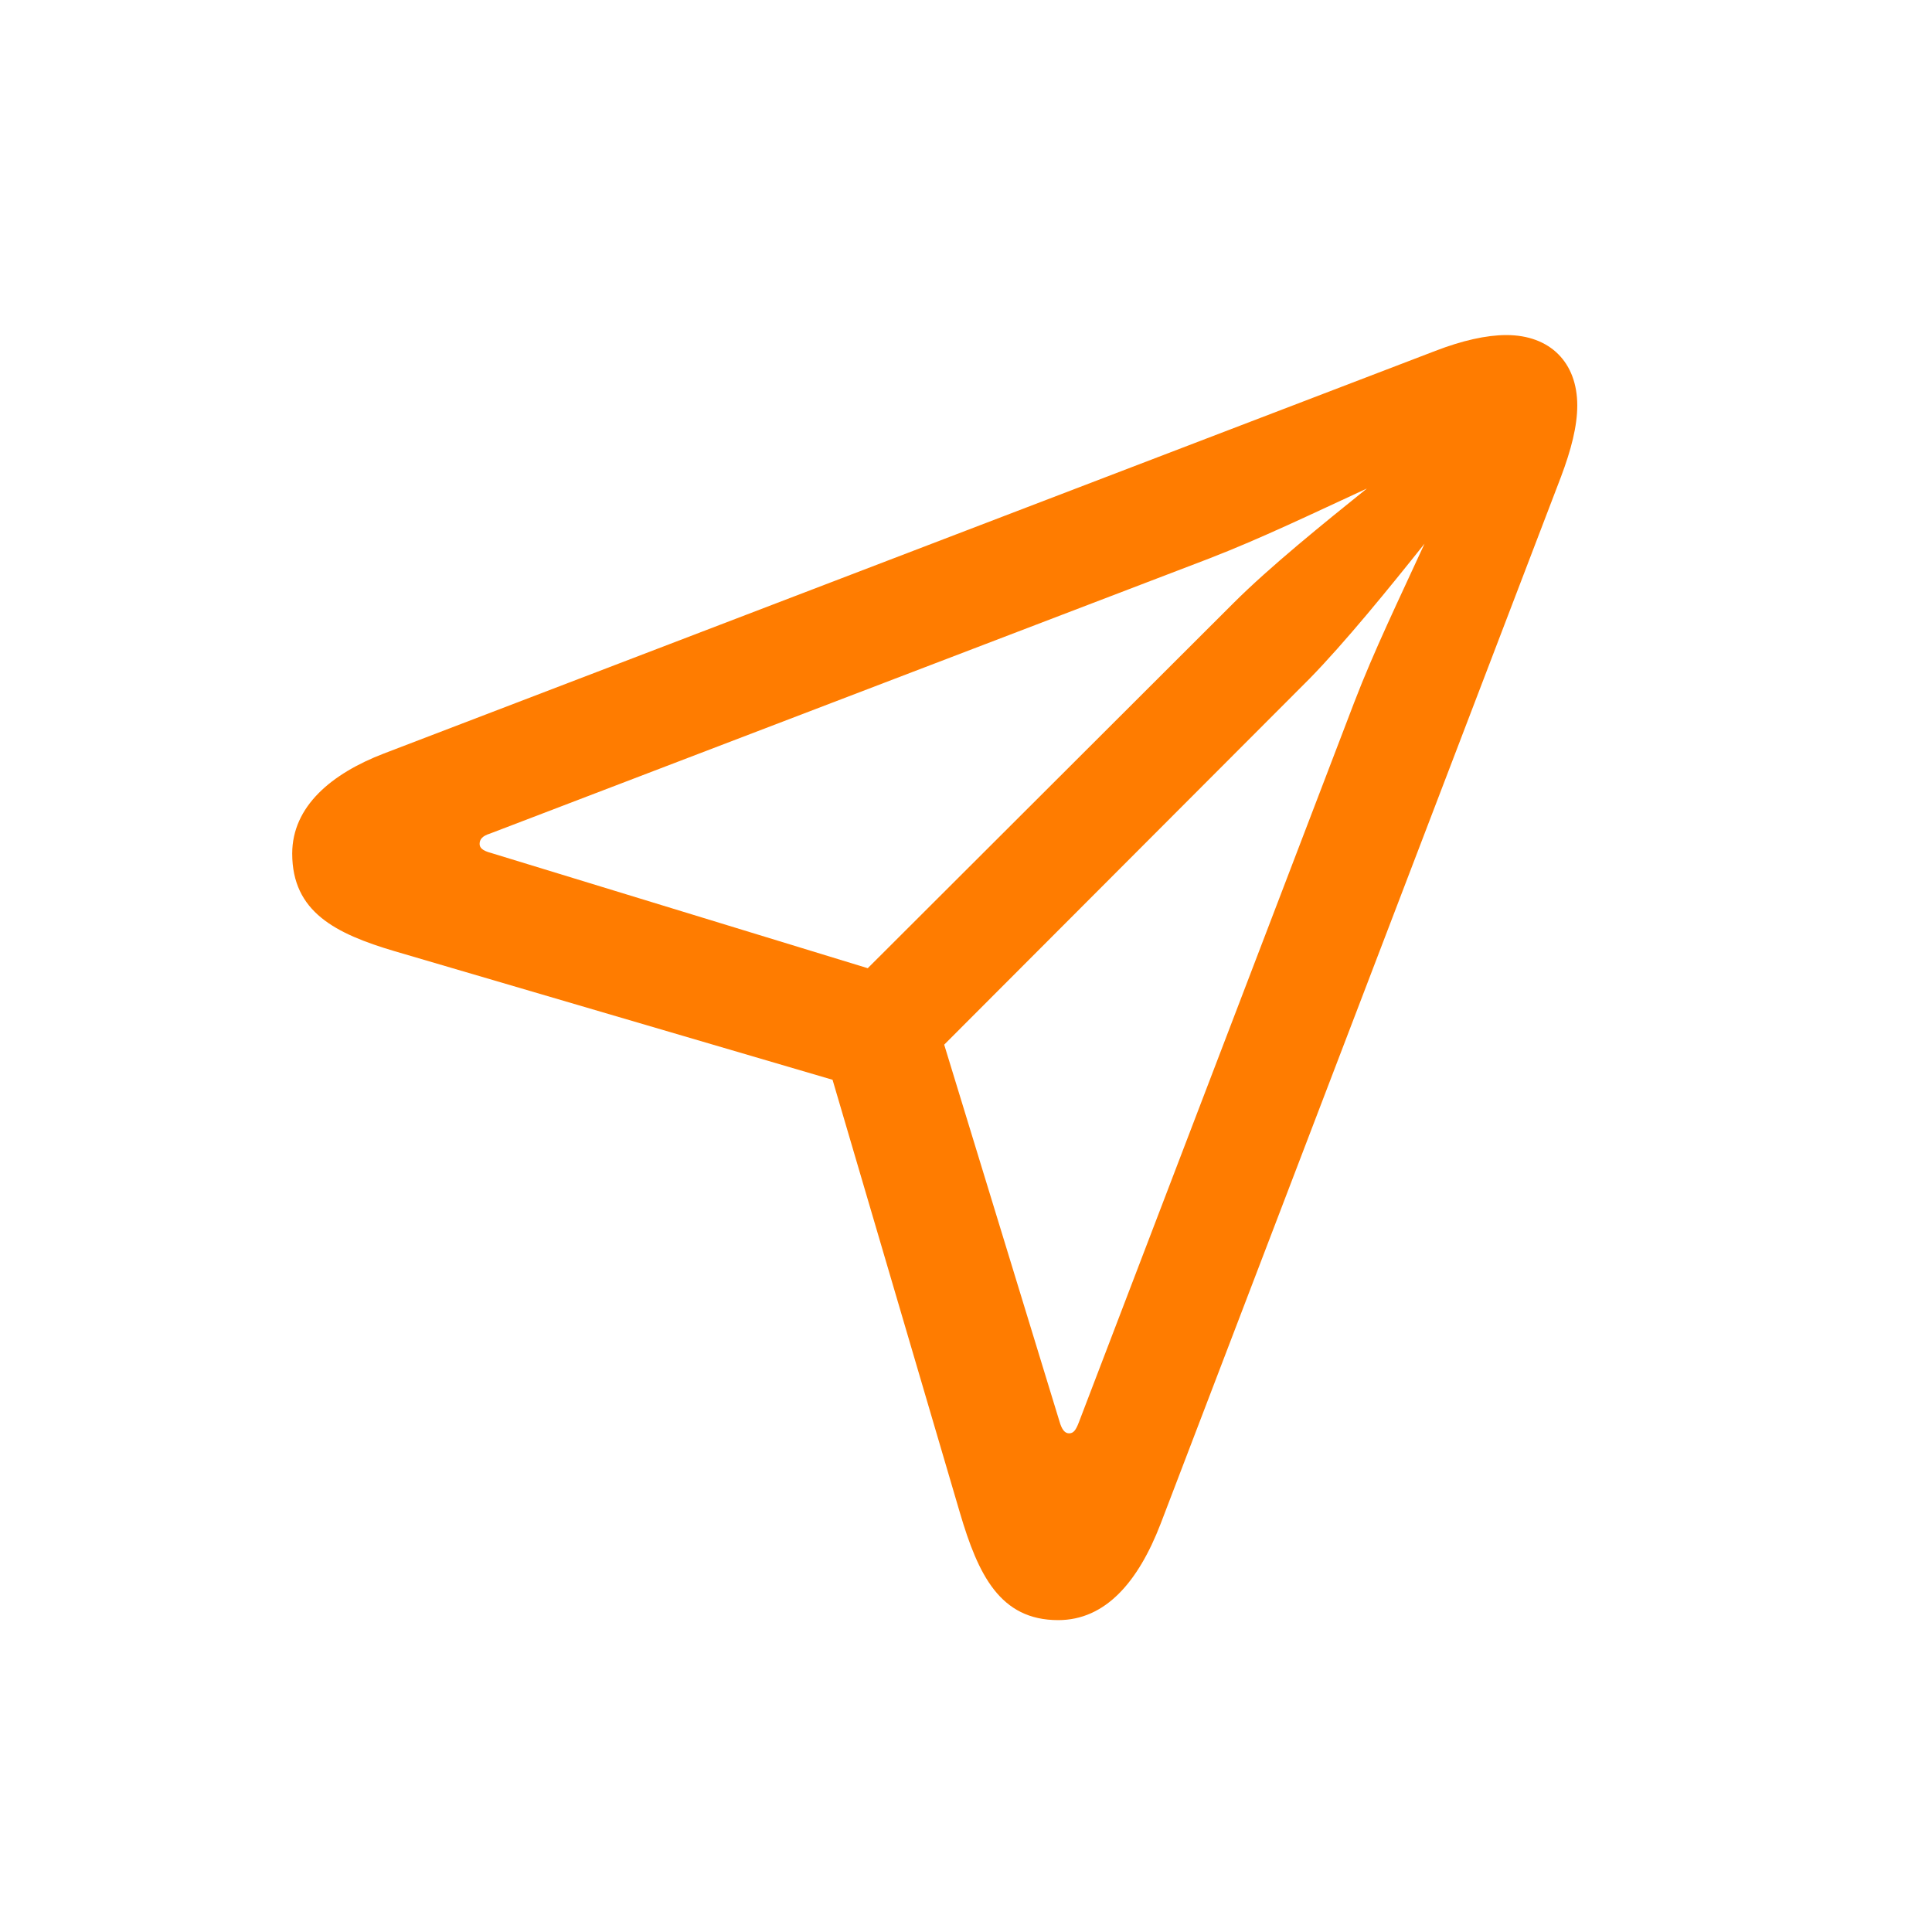
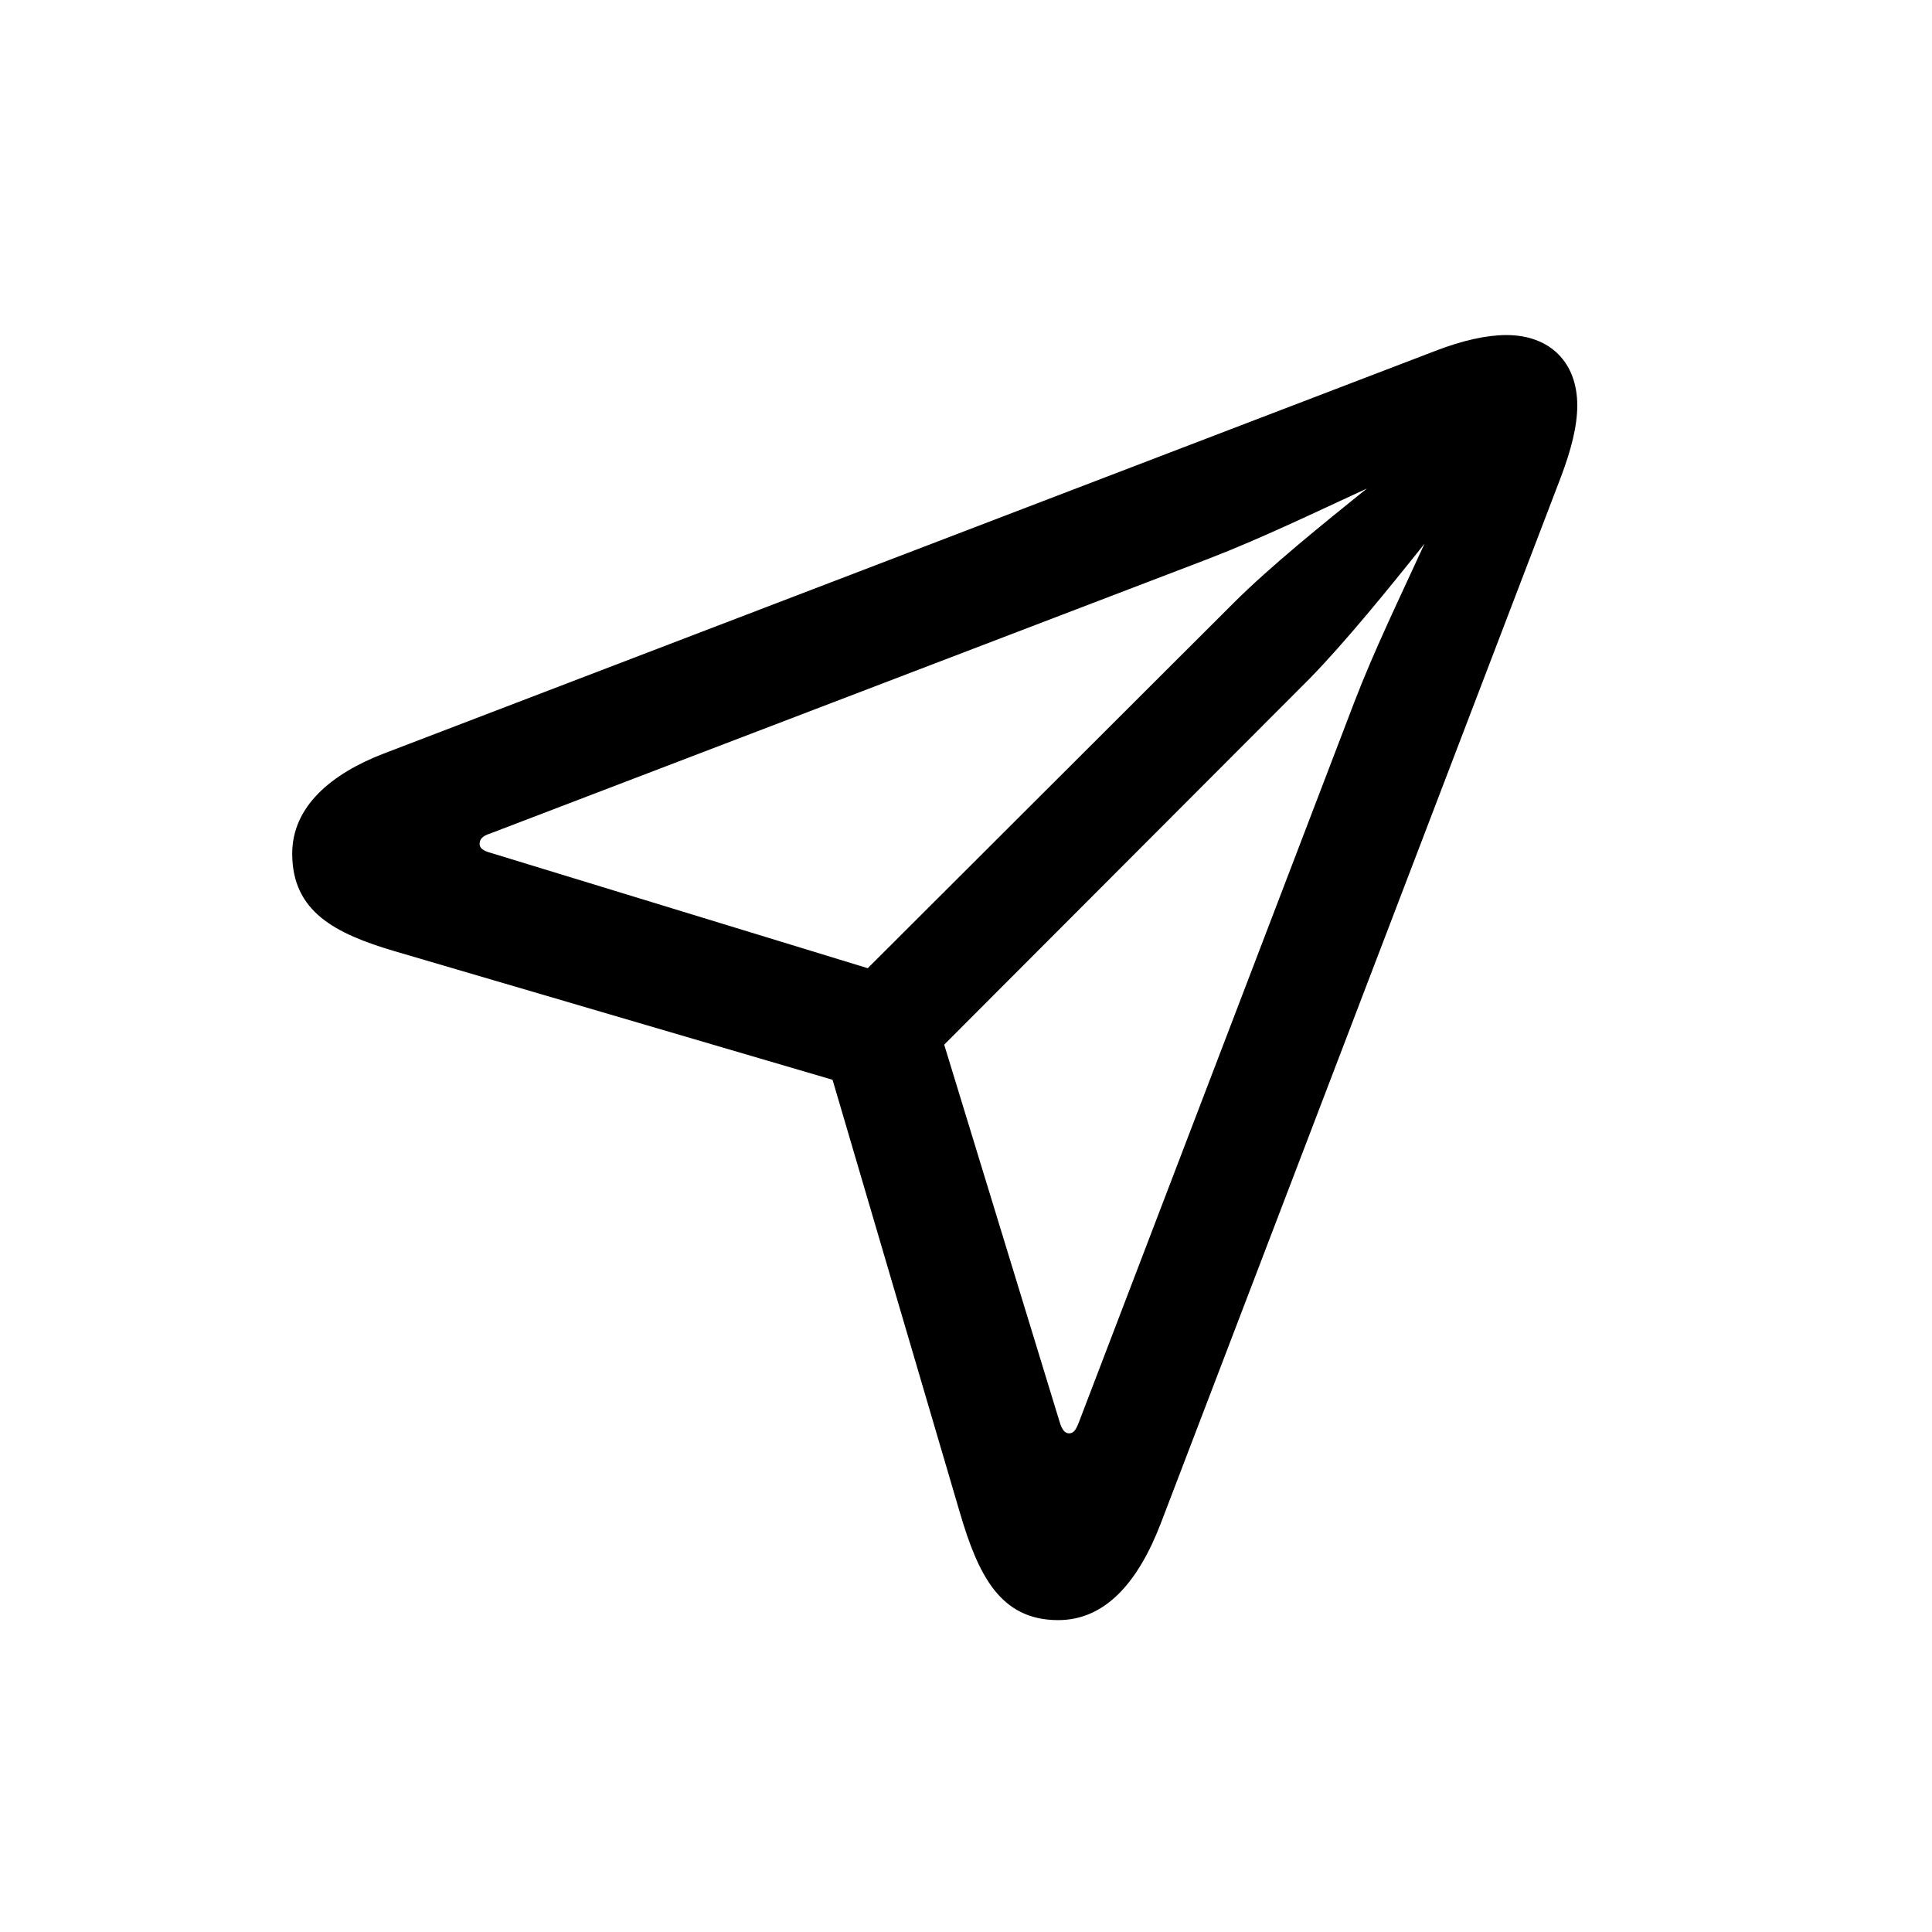
<svg xmlns="http://www.w3.org/2000/svg" width="28" height="28" viewBox="0 0 28 28" fill="none">
-   <path d="M15.336 23.48C16.021 23.48 16.496 22.927 16.821 22.083L22.622 6.913C22.771 6.518 22.859 6.175 22.859 5.876C22.859 5.252 22.464 4.856 21.831 4.856C21.541 4.856 21.189 4.936 20.803 5.085L5.562 10.921C4.807 11.211 4.235 11.685 4.235 12.371C4.235 13.215 4.859 13.531 5.721 13.786L12.066 15.649L13.912 21.925C14.176 22.821 14.492 23.48 15.336 23.48ZM12.576 14.032L7.118 12.362C6.986 12.327 6.951 12.283 6.951 12.23C6.951 12.169 6.986 12.116 7.101 12.081L17.533 8.091C18.28 7.801 19.01 7.449 19.81 7.08C19.177 7.59 18.403 8.214 17.876 8.741L12.576 14.032ZM15.494 20.773C15.433 20.773 15.389 20.721 15.354 20.598L13.684 15.14L18.975 9.84C19.484 9.321 20.135 8.521 20.645 7.88C20.275 8.688 19.915 9.427 19.625 10.183L15.635 20.615C15.591 20.73 15.556 20.773 15.494 20.773Z" fill="#FF7C00" />
+   <path d="M15.336 23.48C16.021 23.48 16.496 22.927 16.821 22.083L22.622 6.913C22.771 6.518 22.859 6.175 22.859 5.876C22.859 5.252 22.464 4.856 21.831 4.856C21.541 4.856 21.189 4.936 20.803 5.085L5.562 10.921C4.807 11.211 4.235 11.685 4.235 12.371C4.235 13.215 4.859 13.531 5.721 13.786L12.066 15.649L13.912 21.925C14.176 22.821 14.492 23.48 15.336 23.48ZM12.576 14.032L7.118 12.362C6.986 12.327 6.951 12.283 6.951 12.23C6.951 12.169 6.986 12.116 7.101 12.081L17.533 8.091C18.28 7.801 19.01 7.449 19.81 7.08C19.177 7.59 18.403 8.214 17.876 8.741L12.576 14.032ZM15.494 20.773C15.433 20.773 15.389 20.721 15.354 20.598L13.684 15.14L18.975 9.84C19.484 9.321 20.135 8.521 20.645 7.88C20.275 8.688 19.915 9.427 19.625 10.183L15.635 20.615C15.591 20.73 15.556 20.773 15.494 20.773Z" fill="#000000" />
</svg>
